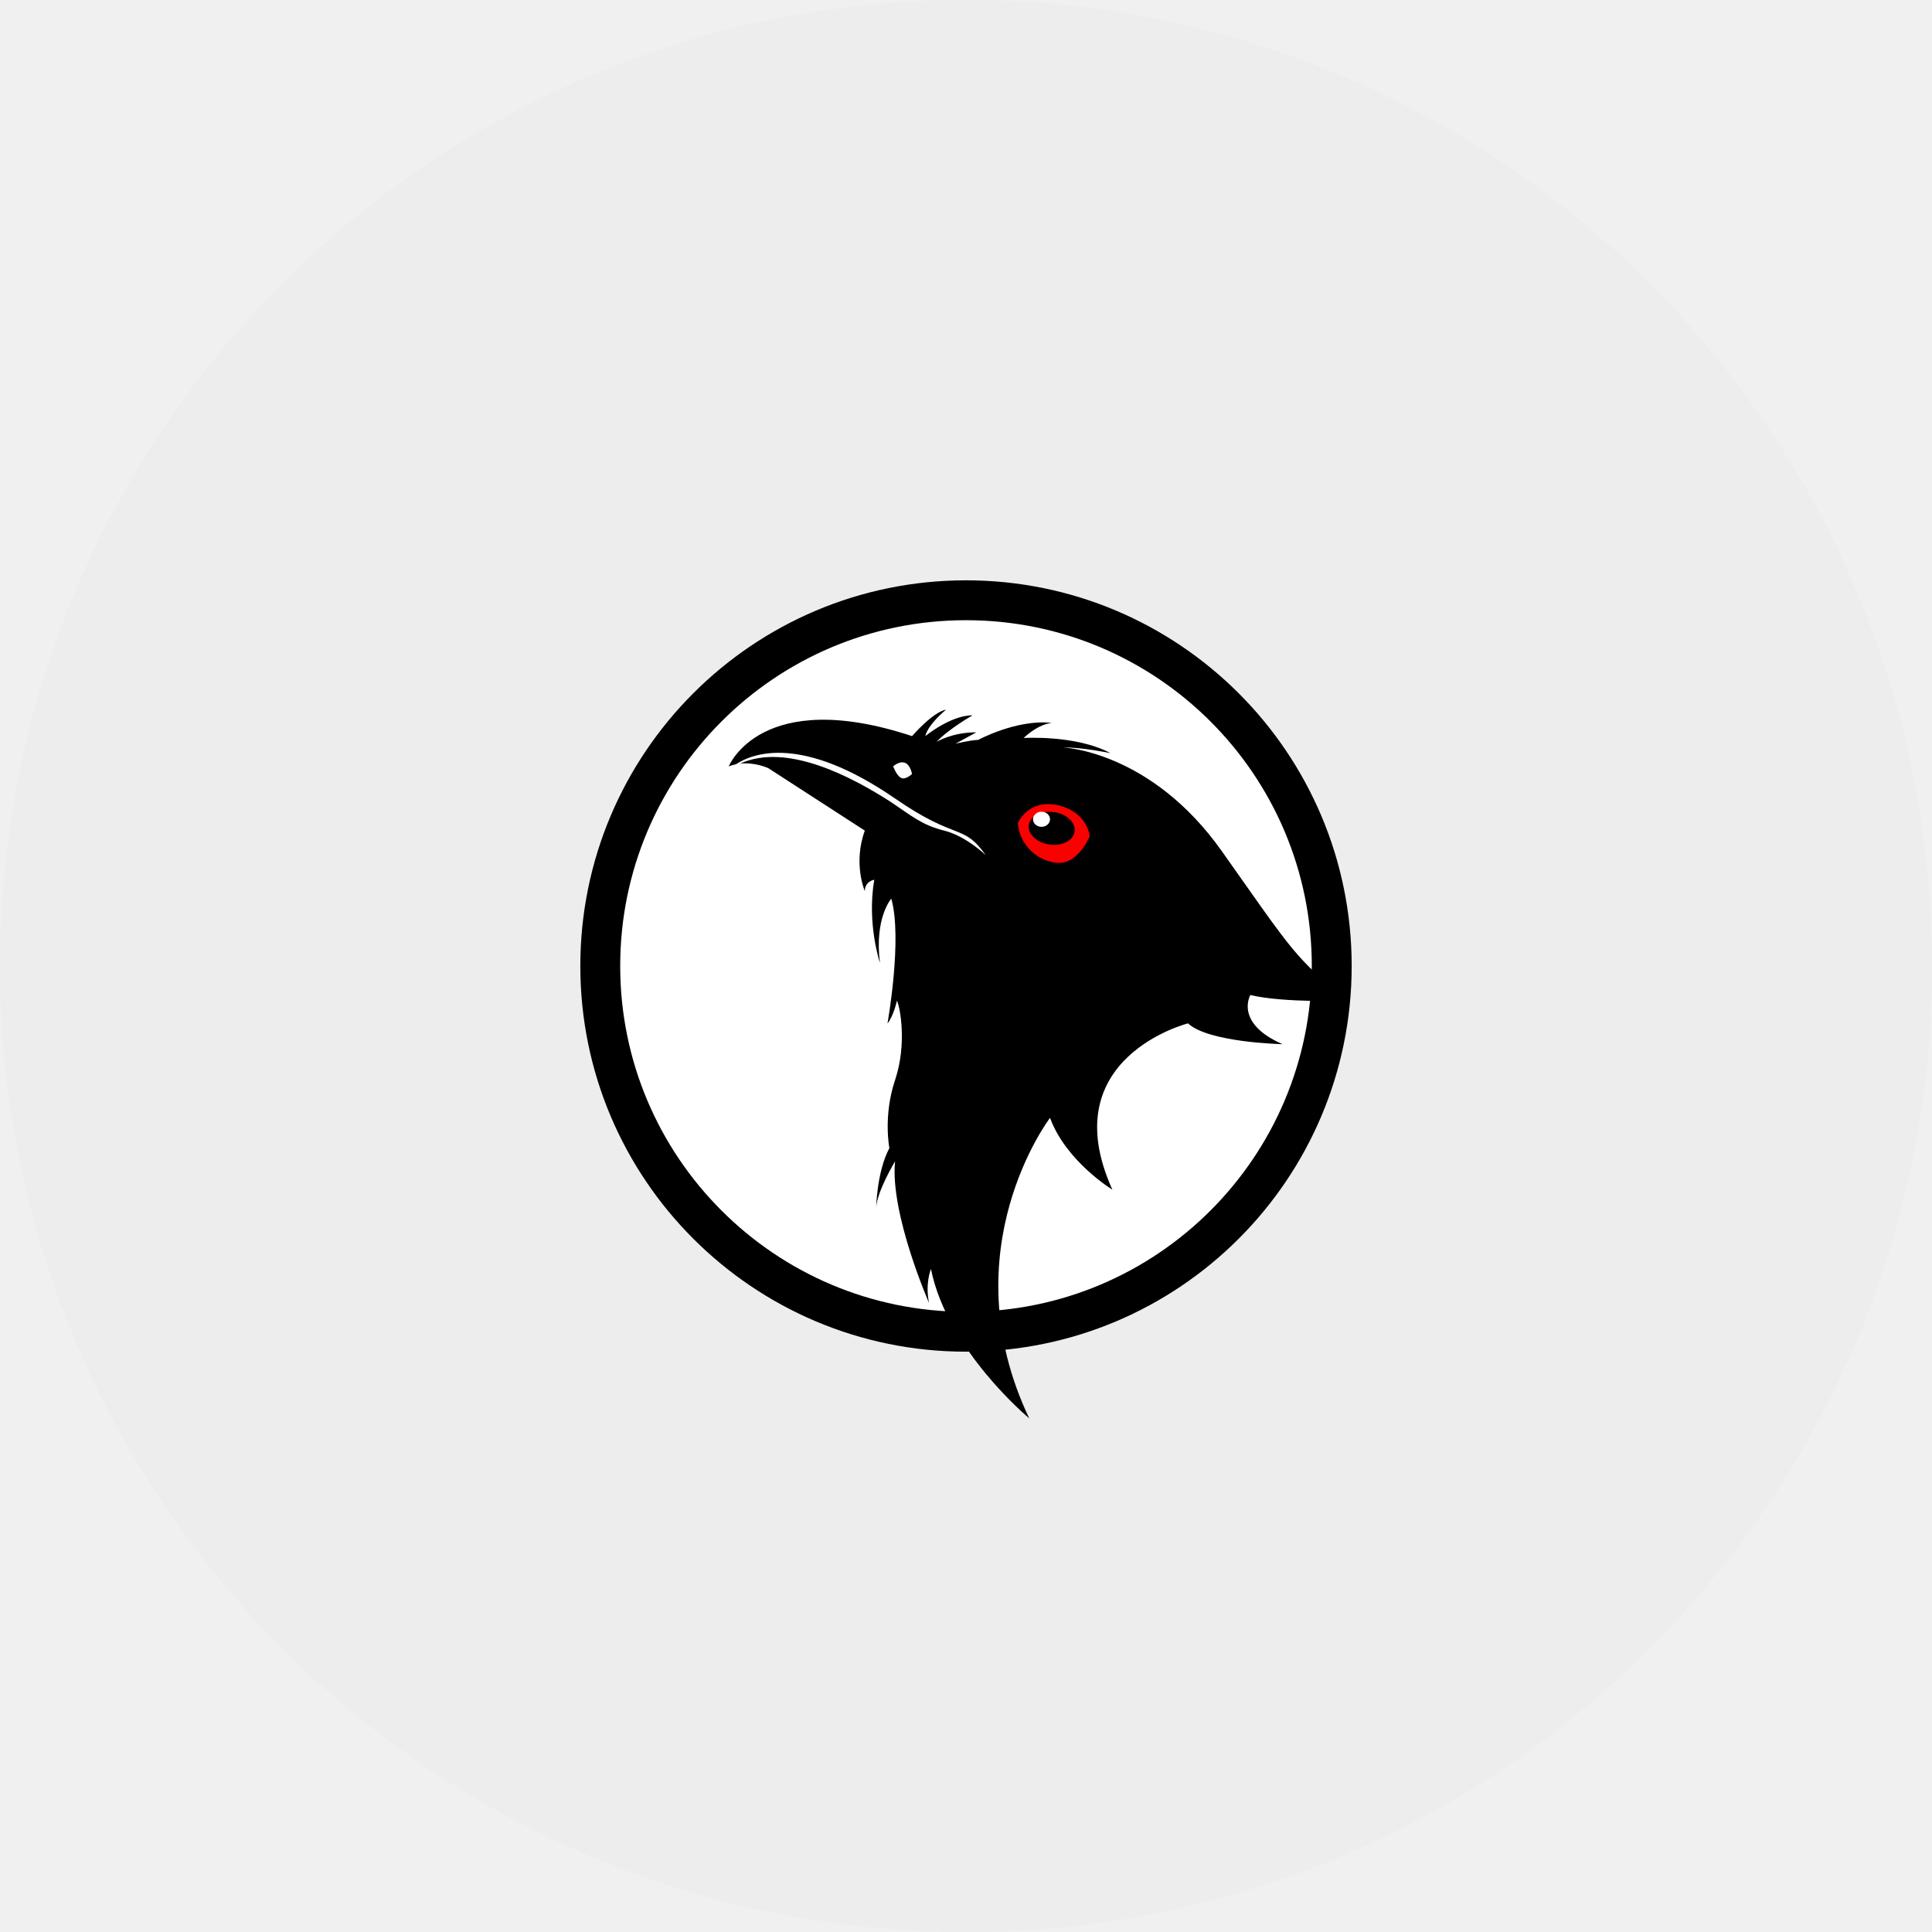
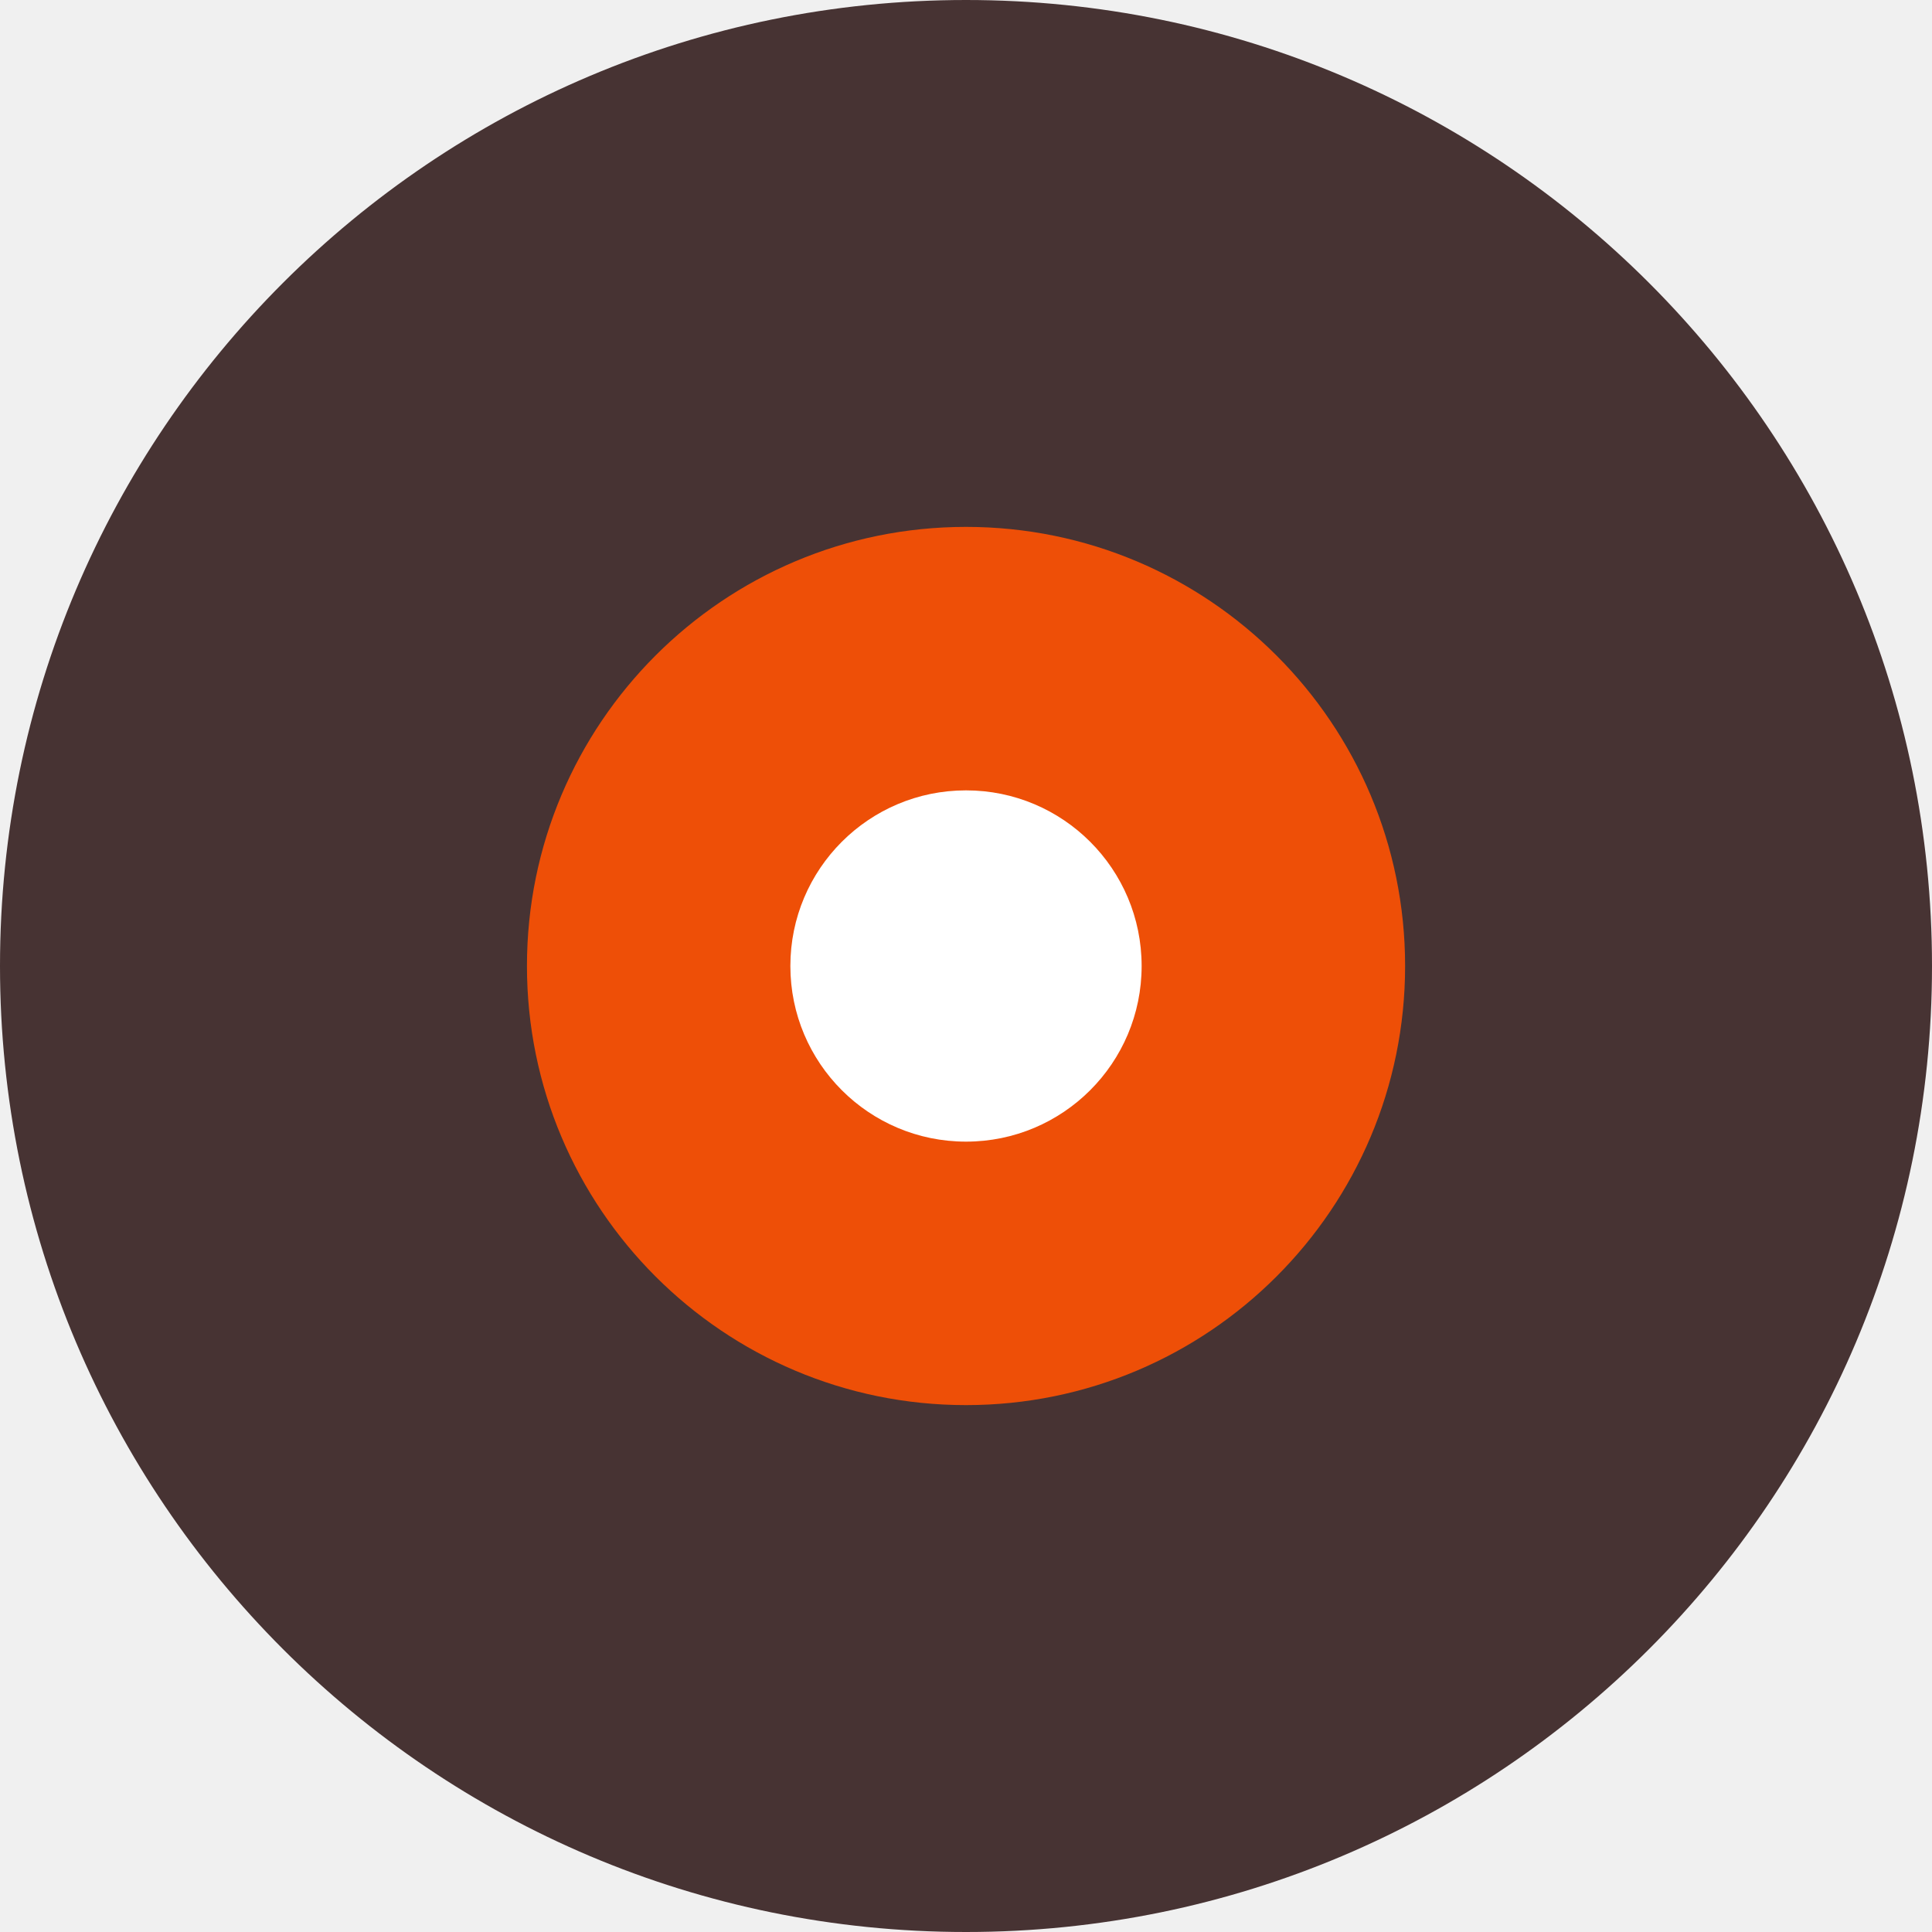
- <svg xmlns="http://www.w3.org/2000/svg" viewBox="70.52 71.867 339.104 339.104">
-   <circle cx="240.072" cy="241.419" r="169.552" fill="rgba(216, 216, 216, 0.11)" />
-   <circle cx="240.072" cy="241.419" r="64.194" fill="#fff" paint-order="fill" stroke="#000" stroke-width="7" />
-   <g transform="matrix(.3317 0 0 .3317 188.148 194.1051)">
-     <g fill-rule="evenodd">
-       <path d="M307 158s-8.611 14.789 17 26c0 0-39.098-.816-50-11 0 0-71.654 18.137-40 88 0 0-24.514-14.916-33-38 0 0-53.398 69.965-11 159 0 0-43.326-35.908-52-79 0 0-3.199 7.563-1 18 0 0-20.771-47.383-18-75 0 0-9.916 16.424-10 25 0 0 .211-19.273 7-32 0 0-3.377-17.002 3-36s2.697-38.572 1-42c0 0-1.84 8.258-5 12 0 0 8.014-44.803 2-66 0 0-9.006 10.129-6 34 0 0-7.006-20.82-3-44 0 0-4.949.73-5 6 0 0-6.34-14.559 0-32L52 38s-6.87-3.313-14.994-2.449C61.771 24.269 96.266 42.627 117 56c11.061 7.455 16.5 12.163 28 15s22 13 22 13c-12.106-17.07-15.156-7.248-48-30-49.154-33.828-75.075-24.112-84.171-18.121-1.266.253-2.548.616-3.829 1.121 0 0 16.998-42.445 97-16 0 0 10.914-12.754 18-14 0 0-9.547 7.67-11 14 0 0 13.561-11.105 25-11 0 0-12.73 7.262-19 14 0 0 8.486-5.09 21-5l-10.132 5.526L151 25s7.766-1.869 12-2c0 0 20.369-11.07 39-9 0 0-6.402.076-15 8 0 0 27.584-1.807 46 8 0 0-15.373-3.176-25-3 0 0 46.348 1.752 84 55s38.877 56.893 67 79c0 0-34.23 1.277-52-3z" />
-       <path d="M118 37s7.482-6.869 10 4c0 0-3.572 3.504-6 2s-4-6-4-6z" fill="#fff" />
-       <path d="M184 67s5.596-13.857 23-9c14.245 4.388 15 16 15 16s-6.227 15.56-18 14-19.508-11.37-20-21z" fill="#fa0000" />
-       <path d="M200.055 61.063c7.024-.267 13.768 3.863 13.976 9.34.212 5.559-6.411 9.054-13.643 7.91-6.211-.981-10.655-5.133-10.676-9.346-.021-4.166 4.289-7.674 10.343-7.904z" />
-     </g>
-     <ellipse cx="196.5" cy="65" rx="4.5" ry="4" fill="#fff" />
-   </g>
+ <svg xmlns="http://www.w3.org/2000/svg" width="800px" height="800px" viewBox="0 0 32 32" fill="none">
+   <path d="M16 32C24.837 32 32 24.837 32 16C32 7.163 24.837 0 16 0C7.163 0 0 7.163 0 16C0 24.837 7.163 32 16 32Z" fill="#473333" />
+   <path d="M16 23.273C20.017 23.273 23.273 20.017 23.273 16C23.273 11.983 20.017 8.727 16 8.727C11.984 8.727 8.728 11.983 8.728 16C8.728 20.017 11.984 23.273 16 23.273Z" fill="#EE4F07" />
+   <path d="M16 18.909C17.607 18.909 18.909 17.607 18.909 16C18.909 14.393 17.607 13.091 16 13.091C14.393 13.091 13.091 14.393 13.091 16C13.091 17.607 14.393 18.909 16 18.909Z" fill="white" />
</svg>
